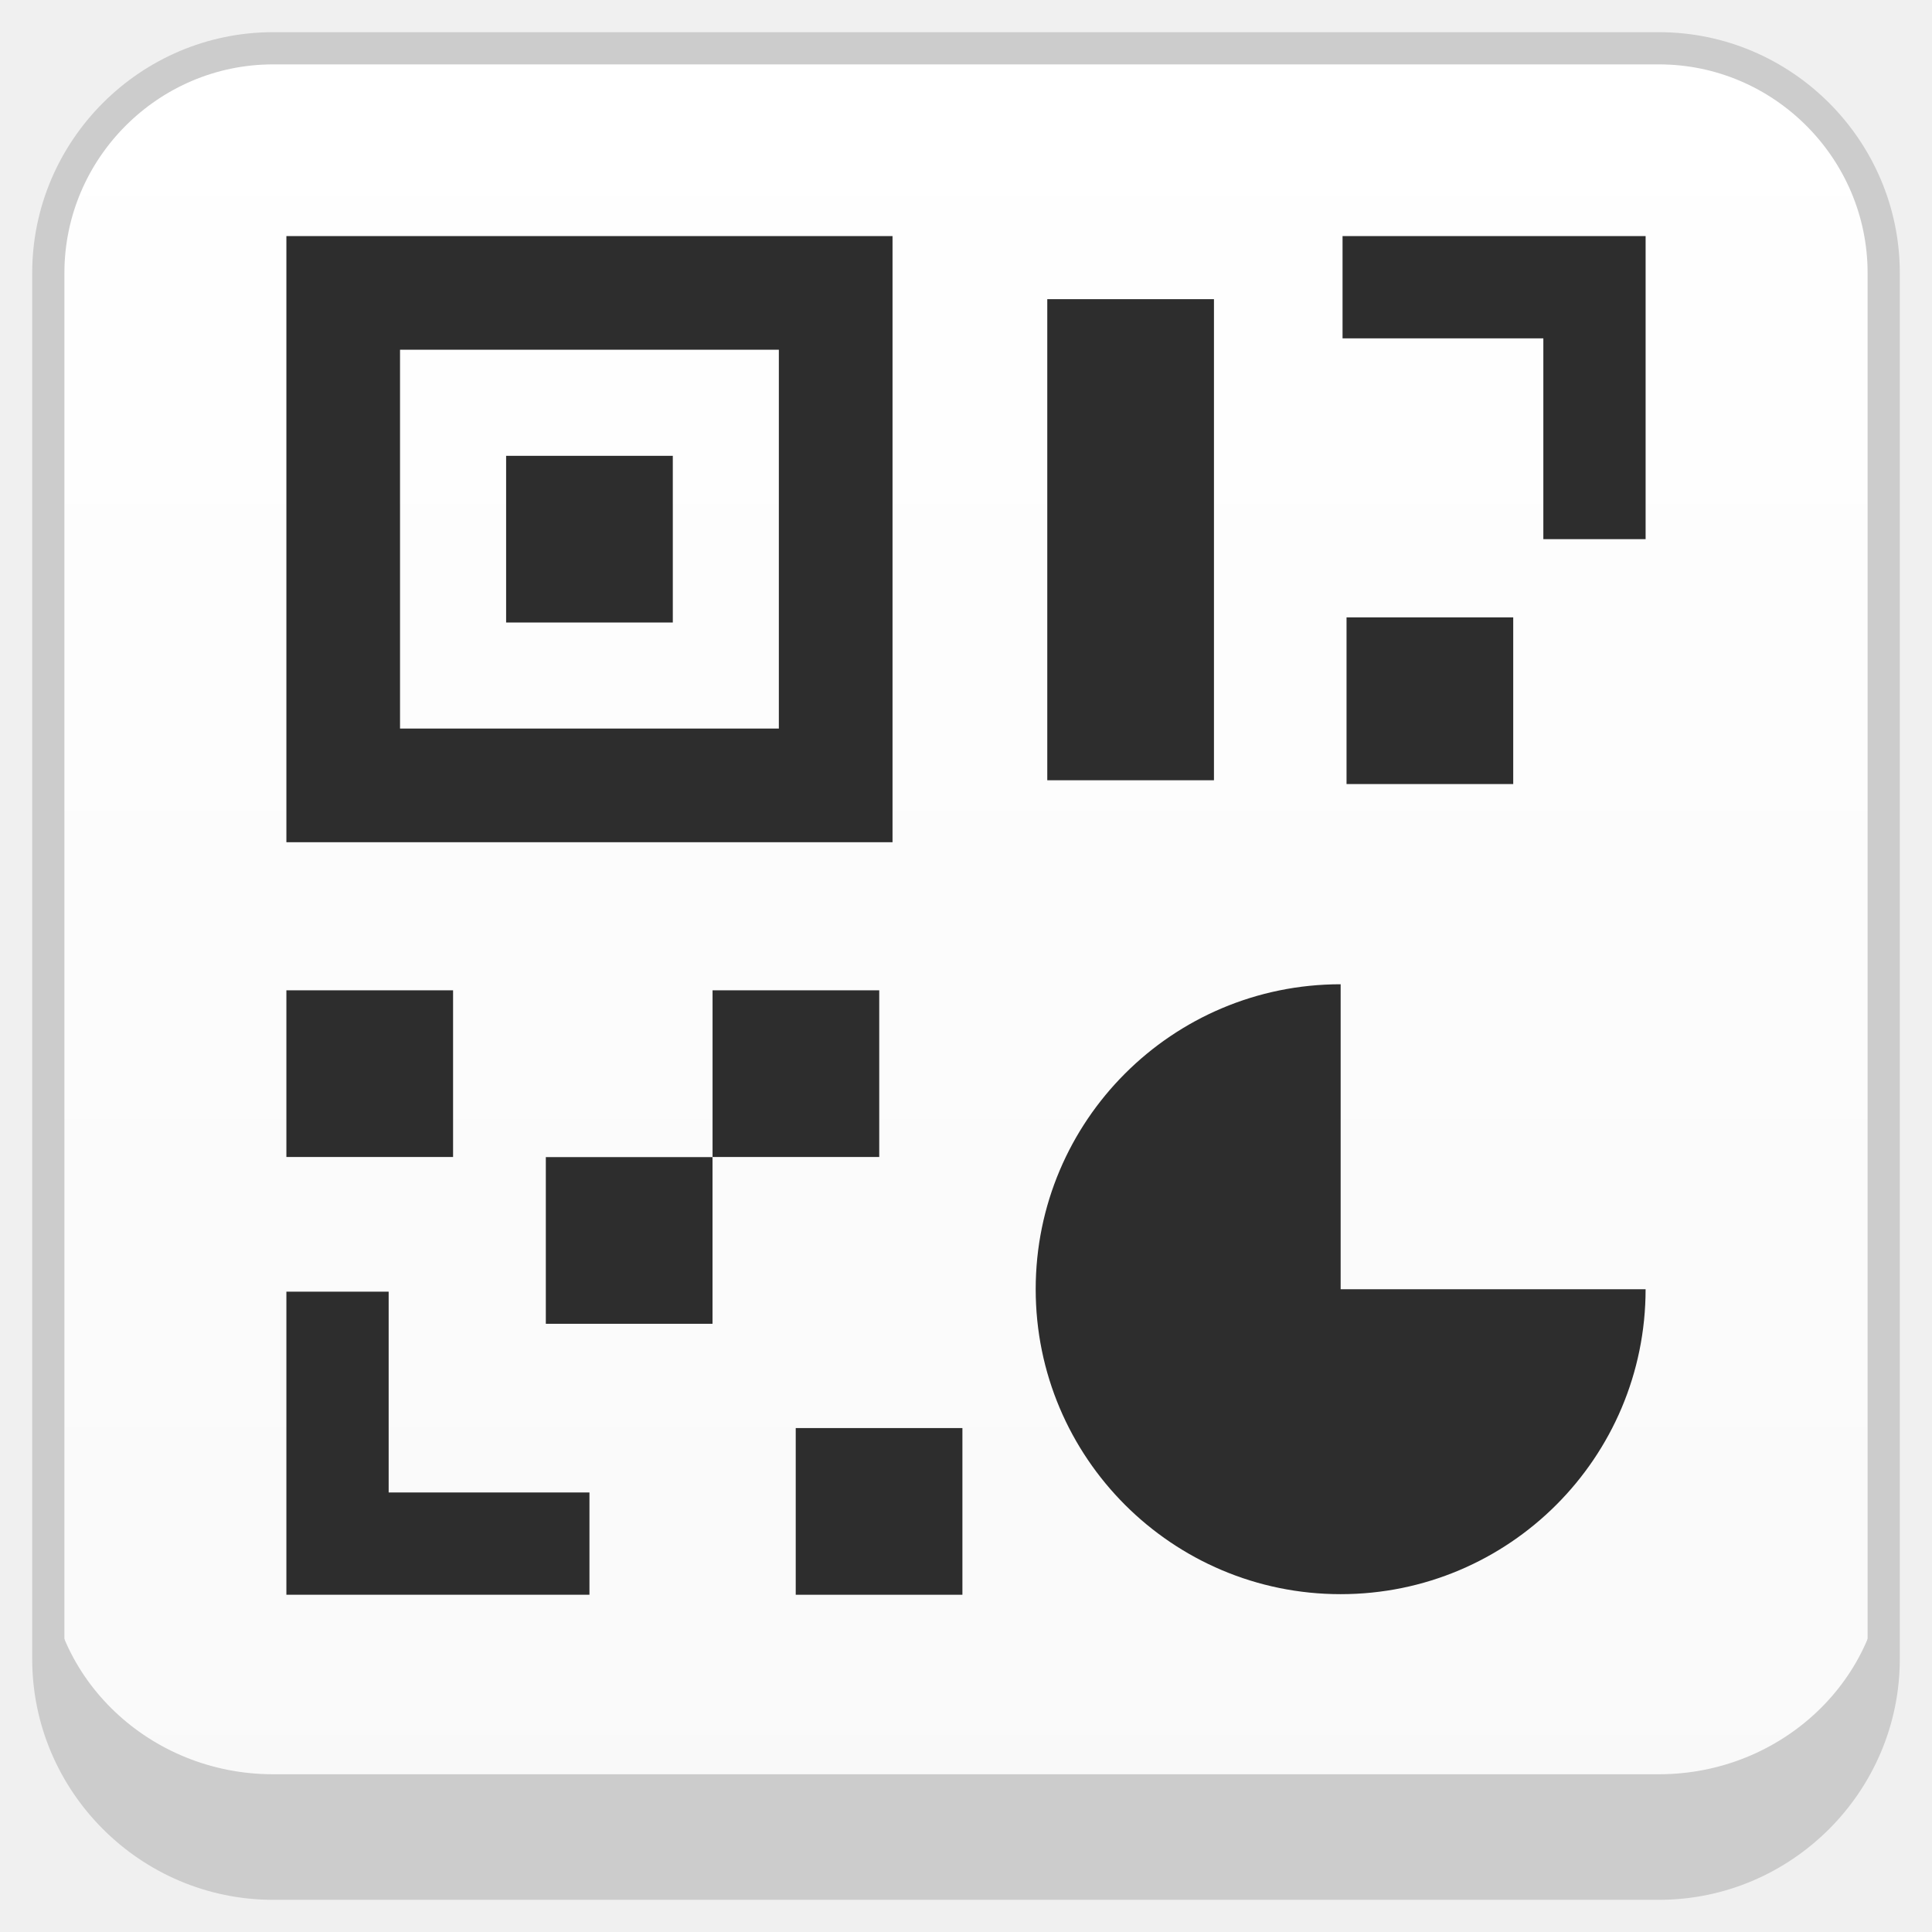
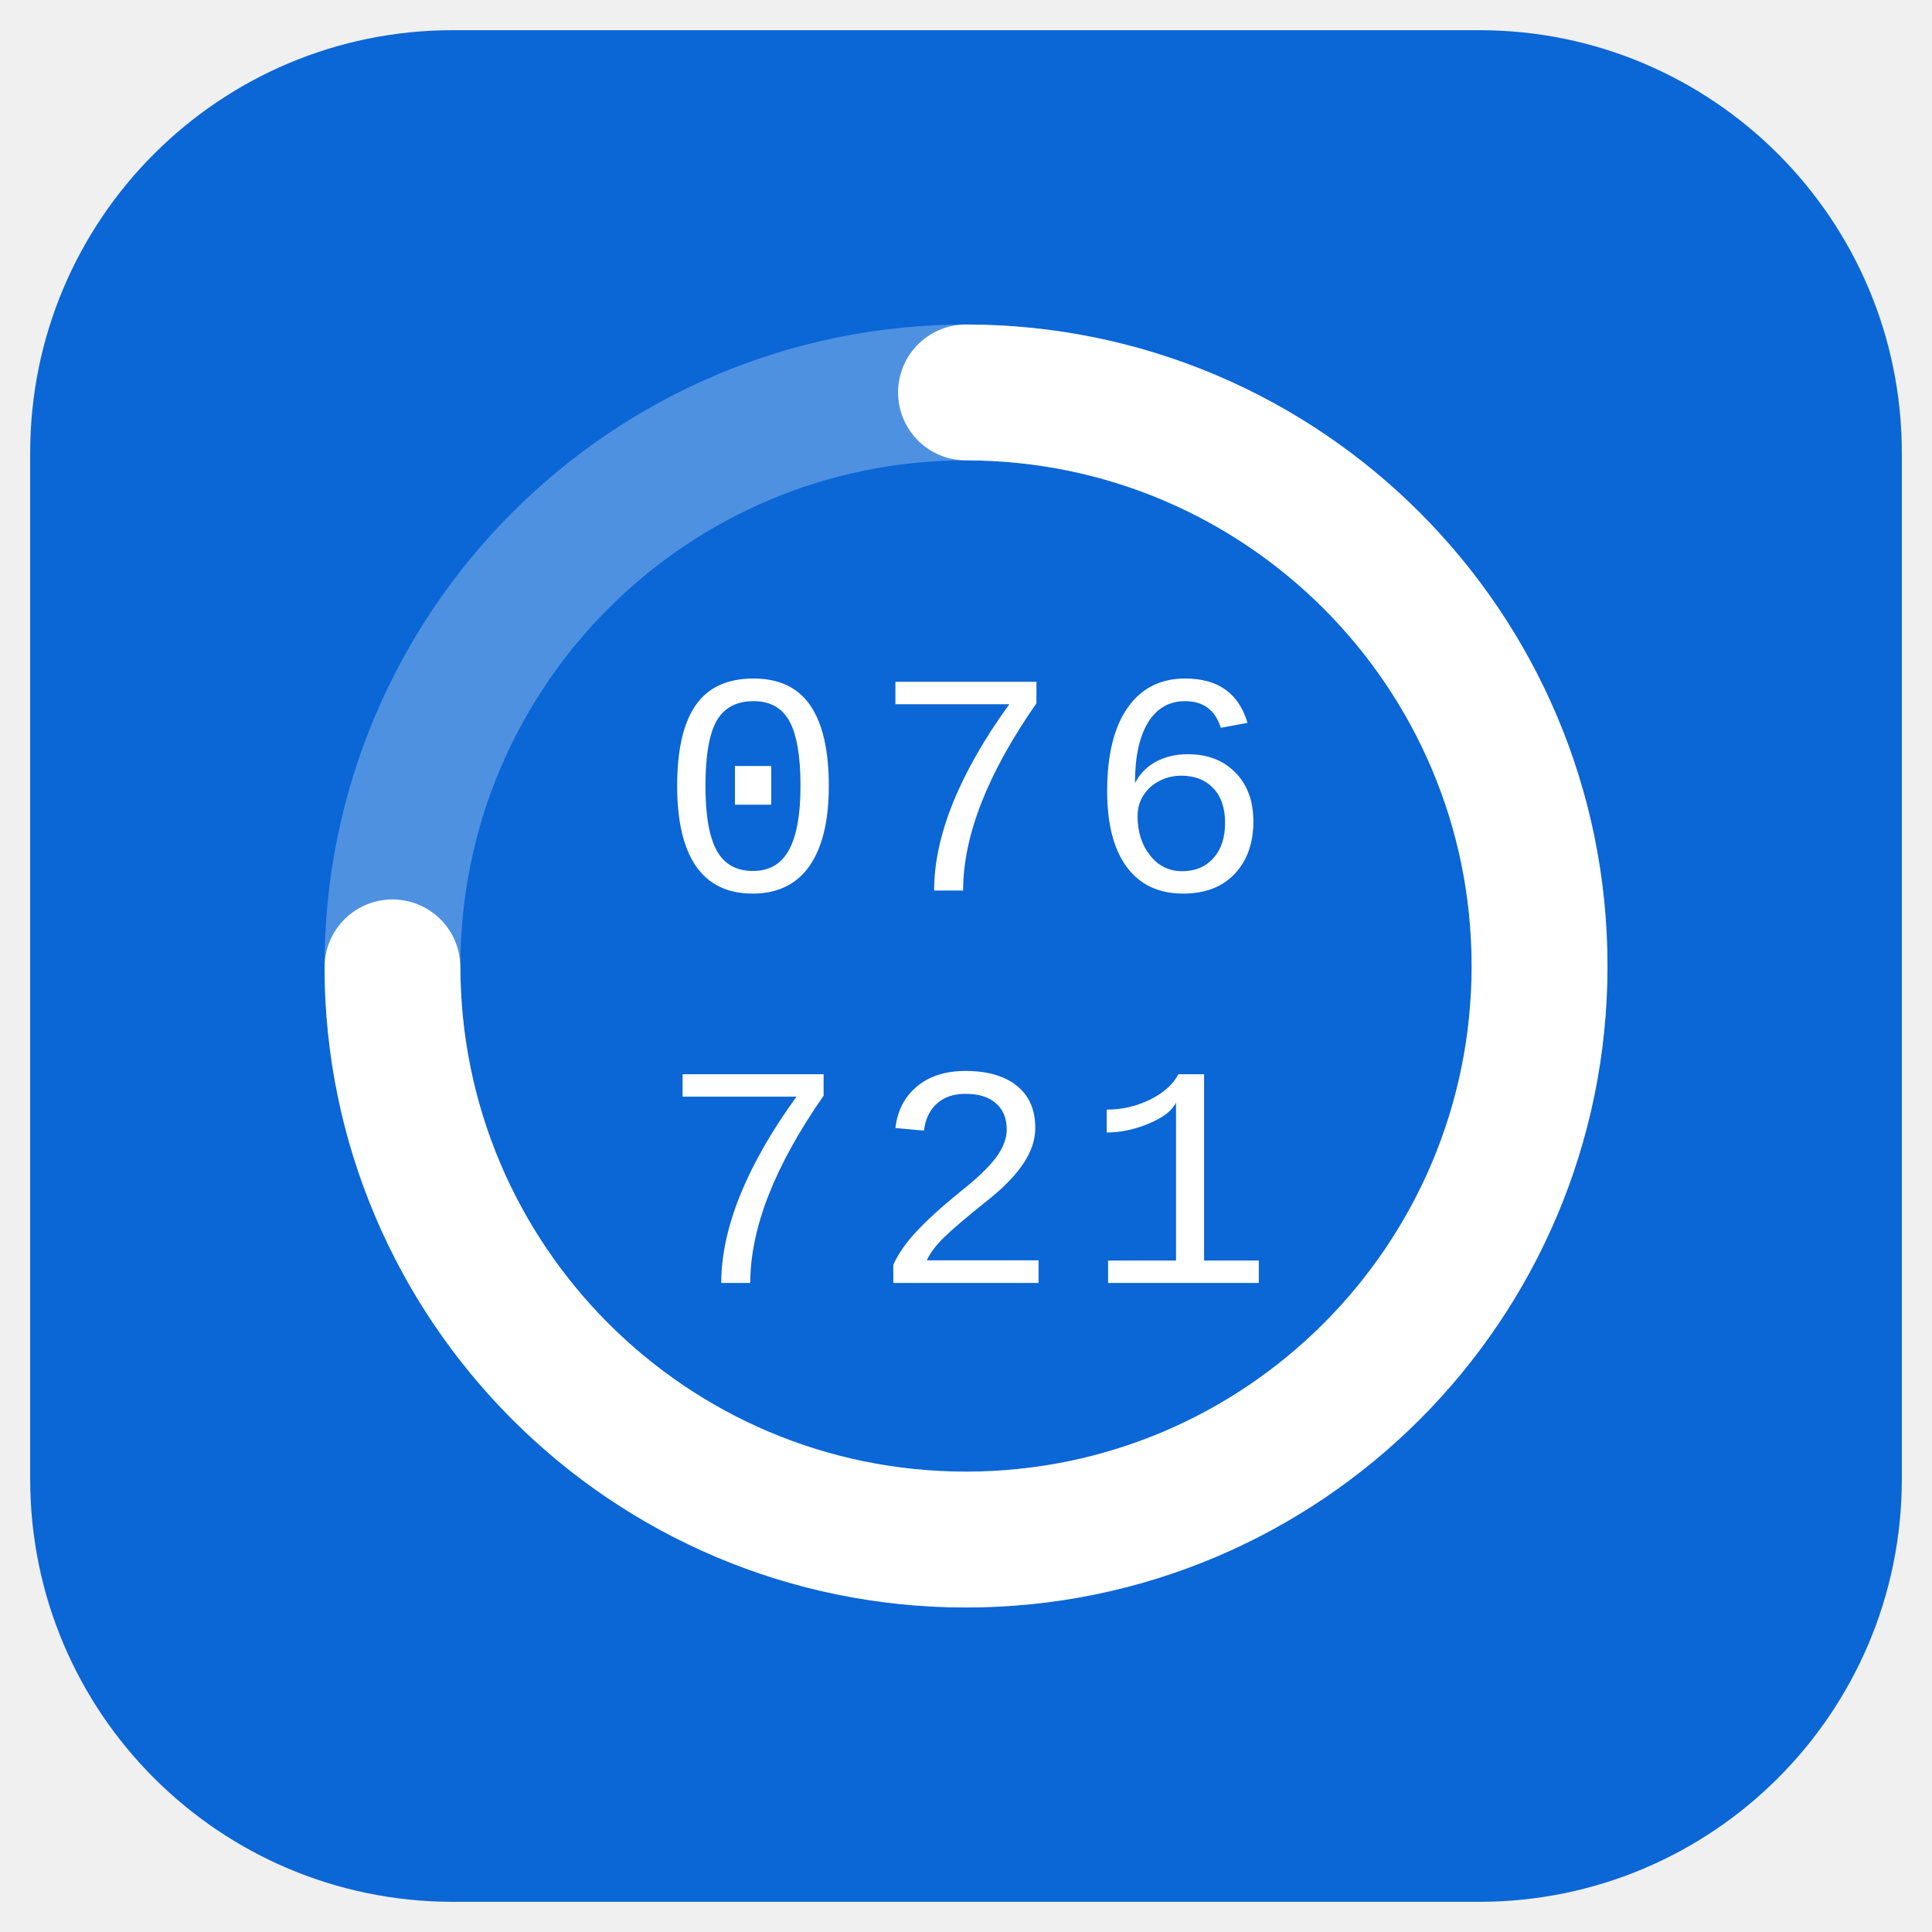
- <svg xmlns="http://www.w3.org/2000/svg" width="600" height="600" enable-background="new 0 0 600 600" overflow="visible" version="1.1" viewBox="0 0 600 600" xml:space="preserve">
-   <defs>
-     <linearGradient id="linearGradient" x1="300" x2="300" y1="586.5" y2="13.238" gradientUnits="userSpaceOnUse">
-       <stop stop-color="#f9f9f9" offset="0" />
-       <stop stop-color="#fff" offset="1" />
-     </linearGradient>
-   </defs>
-   <path d="m585 515.22c0 38.381-31.403 69.784-69.784 69.784h-430.43c-38.381 0-69.784-31.403-69.784-69.784v-430.44c0-38.381 31.403-69.784 69.784-69.784h430.43c38.381 0 69.784 31.403 69.784 69.784z" fill="url(#linearGradient)" stroke="#ccc" stroke-width="10" />
-   <g fill="#2d2d2d">
-     <path d="m88.941 73.321v188.24h188.24v-188.24h-188.24zm152.94 152.94h-117.65v-117.65h117.65v117.65z" />
-     <rect x="157.18" y="141.56" width="51.765" height="51.765" />
-     <rect x="325.24" y="92.907" width="51.765" height="149.41" />
-     <rect x="418.18" y="191.73" width="51.765" height="51.765" />
-     <rect x="88.94" y="307.55" width="51.765" height="51.765" />
-     <rect x="221.29" y="307.55" width="51.765" height="51.765" />
-     <rect x="169.51" y="359.35" width="51.766" height="51.765" />
-     <rect x="247.12" y="443.5" width="51.766" height="51.765" />
-     <polygon points="120.7 463.5 120.7 401.14 88.94 401.14 88.94 495.26 183.06 495.26 183.06 463.5" />
-     <polygon points="416.94 73.32 416.94 105.08 479.3 105.08 479.3 167.44 511.06 167.44 511.06 73.32" />
-     <path d="m416.35 305.67c-52.305 0-94.706 42.401-94.706 94.706s42.401 94.706 94.706 94.706 94.706-42.401 94.706-94.706h-94.706v-94.706z" />
-   </g>
-   <path d="m14.998 484.72v30.492c0 38.381 31.404 69.785 69.785 69.785h430.43c38.381 0 69.785-31.404 69.785-69.785v-30.492c-0.25 36.499-31.546 66.289-69.775 66.289h-430.45c-38.229 0-69.529-29.79-69.775-66.289z" fill="#ccc" />
+ <svg xmlns="http://www.w3.org/2000/svg" width="128" height="128" viewBox="0 0 128 128">
+   <rect x="2" y="2" width="124" height="124" rx="28" fill="#0b66d6" />
+   <circle cx="64" cy="64" r="38" fill="none" stroke="#ffffff" stroke-opacity="0.28" stroke-width="9" />
+   <circle cx="64" cy="64" r="38" fill="none" stroke="#ffffff" stroke-width="9" stroke-linecap="round" stroke-dasharray="179 60" transform="rotate(-90 64 64)" />
+   <text x="64" y="59" text-anchor="middle" fill="#ffffff" font-family="ui-monospace, 'SF Mono', Consolas, 'Liberation Mono', monospace" font-weight="500" font-size="21" letter-spacing="1.5">076</text>
+   <text x="64" y="85" text-anchor="middle" fill="#ffffff" font-family="ui-monospace, 'SF Mono', Consolas, 'Liberation Mono', monospace" font-weight="500" font-size="21" letter-spacing="1.5">721</text>
</svg>
